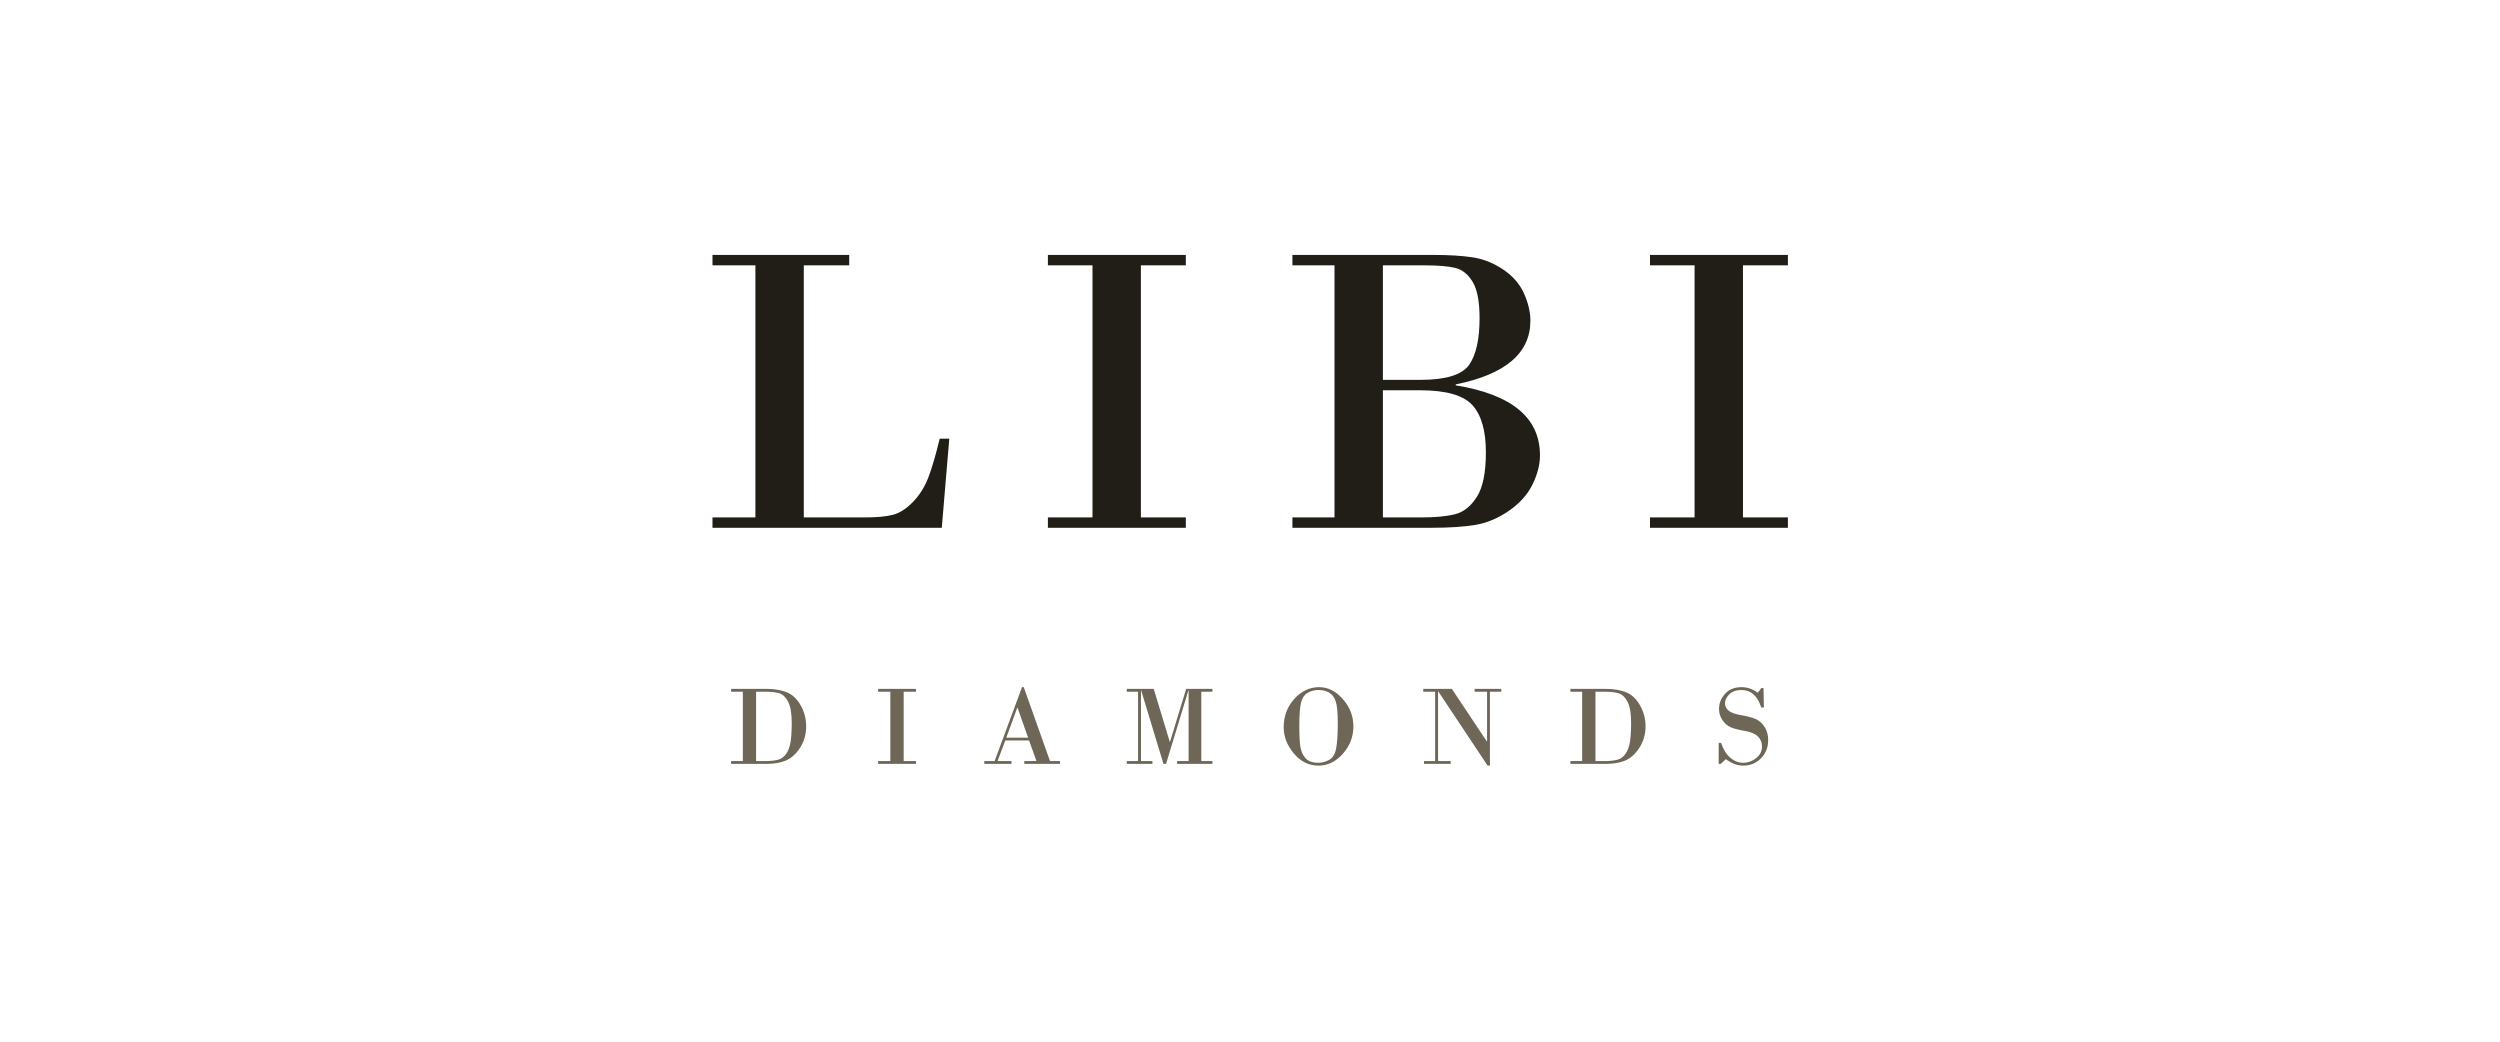
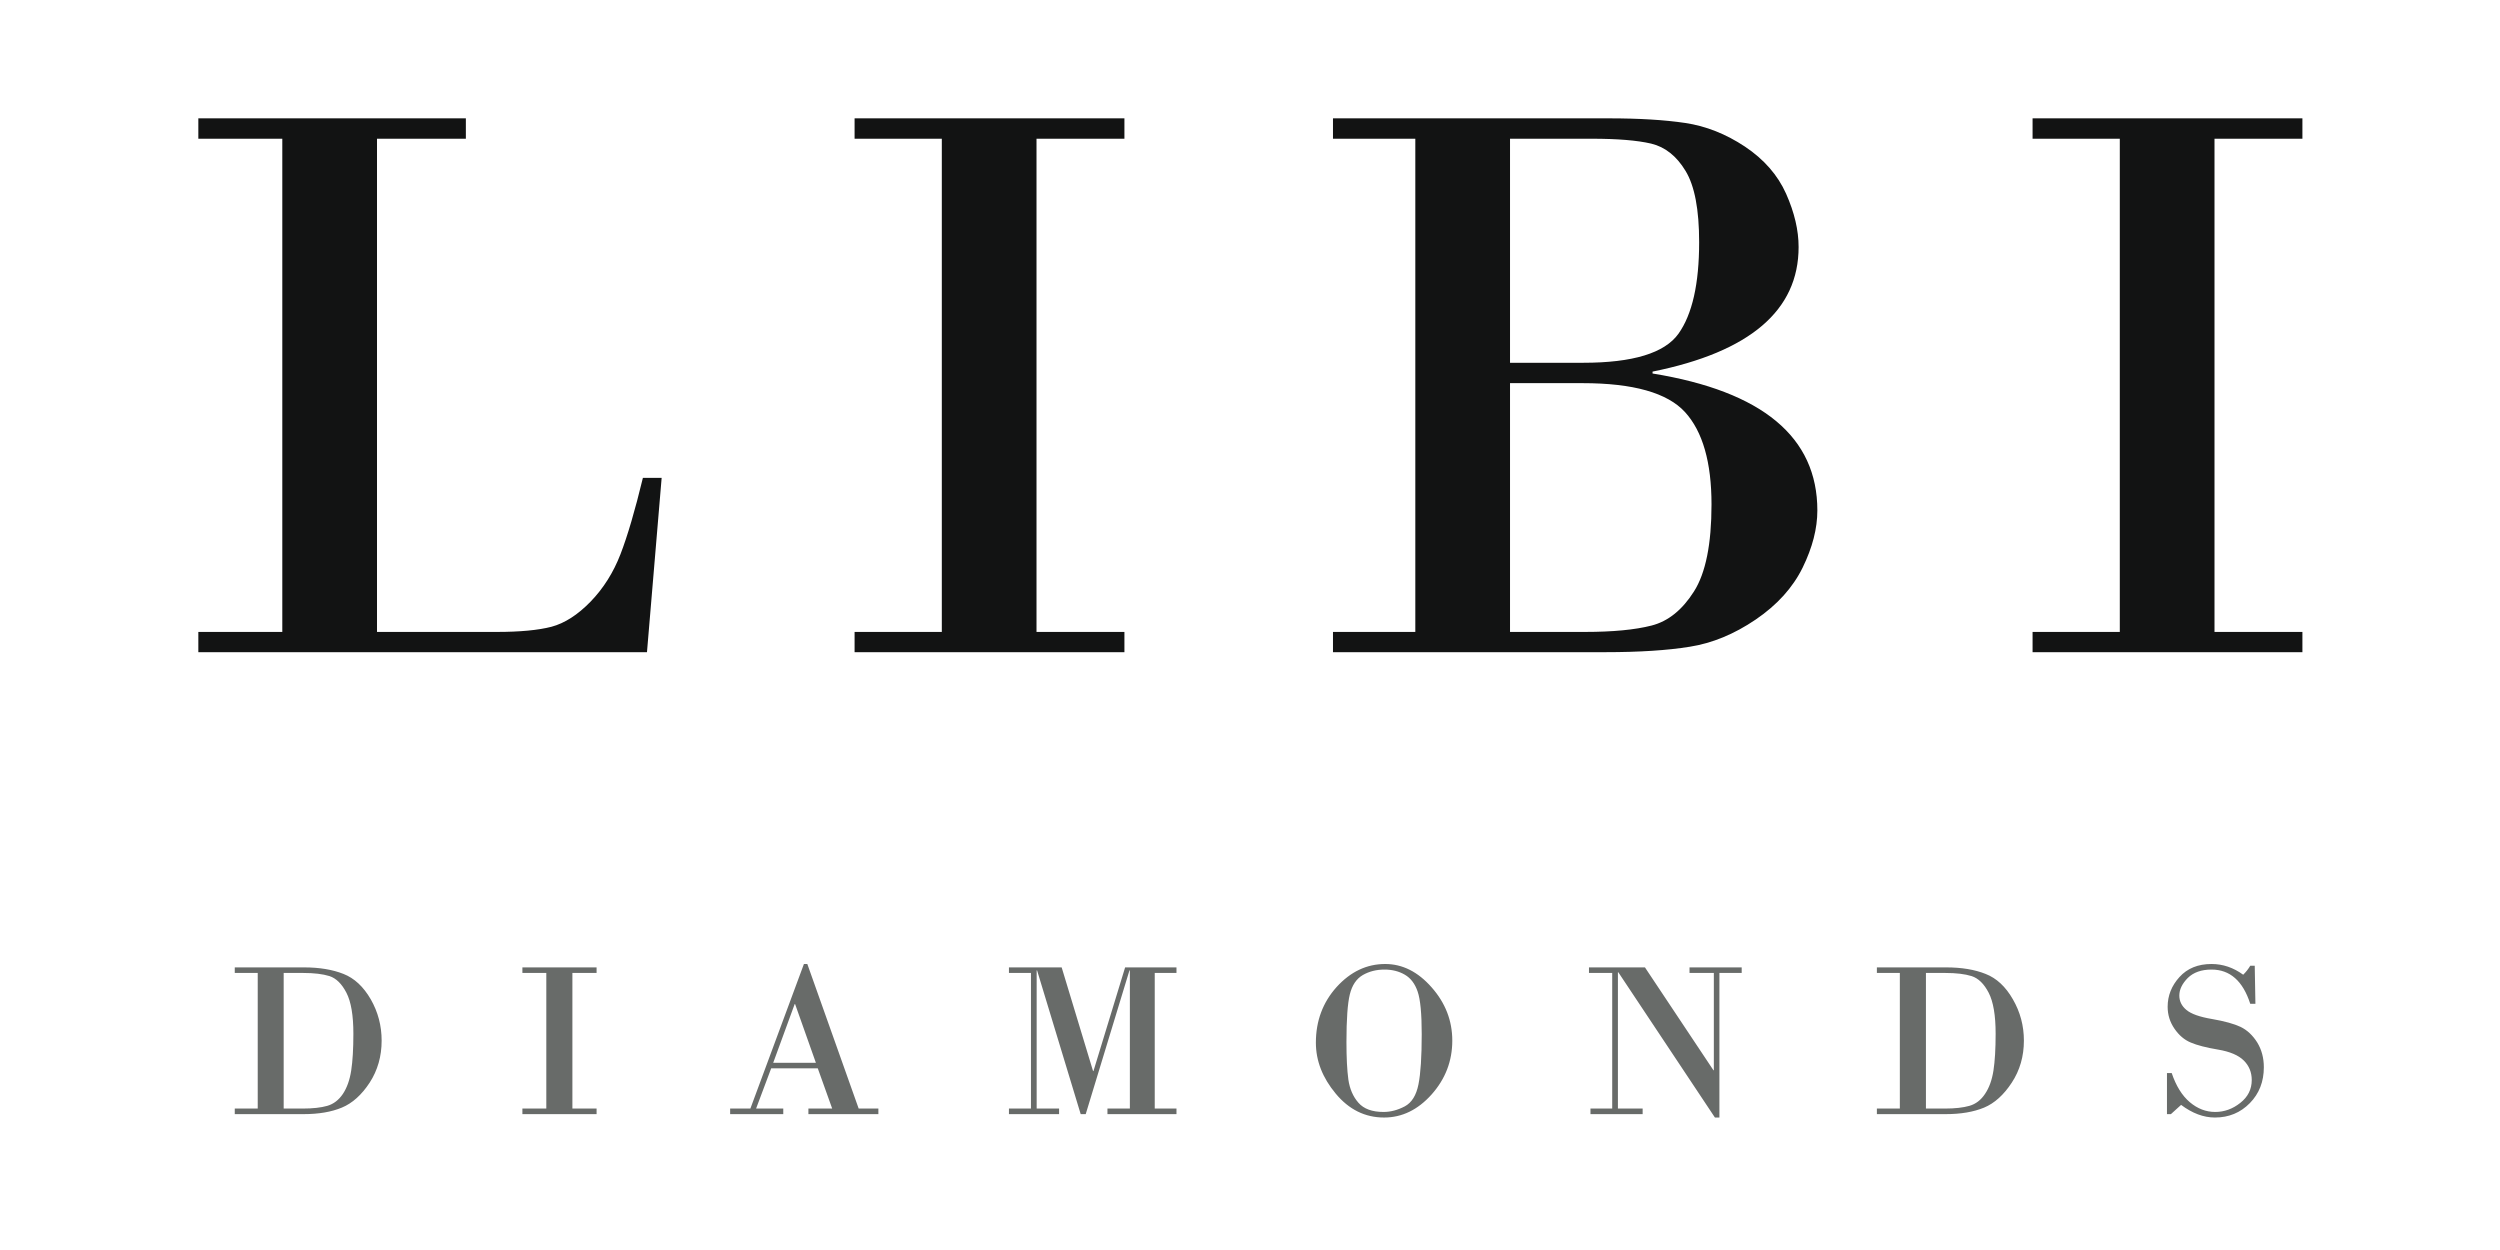
- <svg xmlns="http://www.w3.org/2000/svg" width="360" height="150" viewBox="0 0 360 150" fill="none" role="img" aria-labelledby="t">
+ <svg xmlns="http://www.w3.org/2000/svg" width="184" height="92" viewBox="88 28 184 92" fill="none" role="img" aria-labelledby="t">
  <g transform="translate(99.66738 76)">
-     <path d="M22.62-37.79L16.08-37.79L16.08-1.49L24.90-1.49Q27.45-1.49 28.92-1.87Q30.38-2.26 31.80-3.72Q33.22-5.19 34-7.21Q34.78-9.23 35.65-12.83L37.03-12.83L35.95 0L2.93 0L2.93-1.49L9.11-1.49L9.11-37.79L2.93-37.79L2.93-39.29L22.62-39.29 M51.23-1.49L57.65-1.49L57.65-37.79L51.23-37.79L51.23-39.29L71.09-39.29L71.09-37.79L64.62-37.79L64.62-1.49L71.09-1.49L71.09 0L51.23 0 M86.44-1.49L92.50-1.49L92.50-37.79L86.44-37.79L86.44-39.29L106.74-39.29Q110.08-39.29 112.36-38.95Q114.65-38.61 116.76-37.21Q118.87-35.80 119.79-33.74Q120.71-31.67 120.71-29.82Q120.71-22.82 109.96-20.65L109.96-20.51Q122.09-18.54 122.09-10.43Q122.09-8.44 121.01-6.23Q119.92-4.01 117.55-2.40Q115.18-0.79 112.70-0.40Q110.23 0 106.48 0L86.44 0L86.44-1.49M105.48-37.79L99.47-37.79L99.47-21.30L104.86-21.30Q110.34-21.30 111.87-23.44Q113.39-25.58 113.39-30.18Q113.39-33.78 112.39-35.42Q111.40-37.06 109.86-37.43Q108.32-37.79 105.48-37.79M104.81-19.80L99.47-19.80L99.47-1.49L104.98-1.49Q108.06-1.49 109.89-1.96Q111.72-2.43 113.01-4.47Q114.30-6.50 114.30-10.87Q114.30-15.53 112.35-17.67Q110.40-19.80 104.81-19.80 M137.93-1.49L144.35-1.49L144.35-37.79L137.93-37.79L137.93-39.29L157.79-39.29L157.79-37.79L151.32-37.79L151.32-1.49L157.79-1.49L157.79 0L137.93 0" fill="#211E18" />
+     <path d="M22.62-37.79L16.08-37.79L16.08-1.49L24.90-1.49Q27.45-1.49 28.92-1.87Q30.38-2.26 31.80-3.72Q33.22-5.19 34-7.21Q34.78-9.23 35.65-12.83L37.03-12.83L35.95 0L2.93 0L2.93-1.49L9.11-1.49L9.11-37.79L2.93-37.79L2.93-39.29L22.62-39.29 M51.23-1.49L57.65-1.49L57.65-37.79L51.23-37.79L51.23-39.29L71.09-39.29L71.09-37.79L64.62-37.79L64.62-1.49L71.09-1.49L71.09 0L51.23 0 M86.44-1.49L92.50-1.49L92.50-37.79L86.44-37.79L86.44-39.29L106.74-39.29Q110.08-39.29 112.36-38.95Q114.65-38.61 116.76-37.21Q118.87-35.80 119.79-33.74Q120.71-31.67 120.71-29.82Q120.71-22.82 109.96-20.65L109.96-20.51Q122.09-18.54 122.09-10.43Q122.09-8.44 121.01-6.23Q119.92-4.01 117.55-2.40Q115.18-0.79 112.70-0.40Q110.23 0 106.48 0L86.44 0L86.44-1.49M105.48-37.79L99.47-37.79L99.47-21.30L104.86-21.30Q110.34-21.30 111.87-23.44Q113.39-25.58 113.39-30.18Q113.39-33.78 112.39-35.42Q111.40-37.06 109.86-37.43Q108.32-37.79 105.48-37.79M104.81-19.80L99.47-19.80L99.47-1.49L104.98-1.49Q108.06-1.49 109.89-1.96Q111.72-2.43 113.01-4.47Q114.30-6.50 114.30-10.87Q114.30-15.53 112.35-17.67Q110.40-19.80 104.81-19.80 M137.93-1.49L144.35-1.49L144.35-37.79L137.93-37.79L137.93-39.29L157.79-39.29L157.79-37.79L151.32-37.79L151.32-1.49L157.79-1.49L157.79 0L137.93 0" fill="#121313" />
  </g>
  <g transform="translate(104.5386 110)">
-     <path d="M0.74-0.41L2.43-0.41L2.43-10.39L0.74-10.39L0.74-10.80L5.84-10.80Q7.53-10.80 8.74-10.32Q9.94-9.85 10.75-8.45Q11.55-7.05 11.55-5.41Q11.55-3.68 10.67-2.32Q9.78-0.96 8.62-0.48Q7.47 0 5.81 0L0.74 0L0.74-0.41M5.78-10.39L4.34-10.39L4.34-0.41L5.74-0.41Q6.85-0.41 7.55-0.61Q8.24-0.81 8.70-1.49Q9.15-2.17 9.31-3.21Q9.47-4.25 9.47-5.92Q9.47-7.94 8.96-8.93Q8.45-9.92 7.71-10.16Q6.97-10.39 5.78-10.39 M21.91-0.41L23.67-0.41L23.67-10.39L21.91-10.39L21.91-10.80L27.37-10.80L27.37-10.39L25.59-10.39L25.59-0.41L27.37-0.41L27.37 0L21.91 0 M44.71-0.41L43.65-3.37L40.22-3.37L39.11-0.41L41.11-0.41L41.11 0L37.20 0L37.20-0.41L38.69-0.41L42.63-11.05L42.88-11.05L46.66-0.41L48.11-0.41L48.11 0L42.96 0L42.96-0.41L44.71-0.41M41.95-8.10L40.37-3.78L43.51-3.78L41.98-8.10 M57.72-10.39L57.72-10.80L61.60-10.80L63.91-3.17L63.94-3.17L66.27-10.80L70.05-10.80L70.05-10.39L68.45-10.39L68.45-0.41L70.05-0.41L70.05 0L64.97 0L64.97-0.41L66.62-0.41L66.62-10.58L66.59-10.58L63.37 0L63 0L59.79-10.58L59.76-10.58L59.76-0.41L61.41-0.41L61.41 0L57.72 0L57.72-0.41L59.34-0.41L59.34-10.39 M85.33 0.25Q83.23 0.25 81.77-1.51Q80.31-3.26 80.31-5.26Q80.31-7.66 81.84-9.36Q83.38-11.05 85.41-11.05Q87.32-11.05 88.83-9.33Q90.35-7.61 90.35-5.41Q90.35-3.16 88.83-1.45Q87.31 0.25 85.33 0.25M85.36-10.64Q84.47-10.64 83.77-10.24Q83.06-9.83 82.81-8.82Q82.56-7.81 82.56-5.31Q82.56-3.58 82.70-2.55Q82.85-1.51 83.44-0.84Q84.03-0.16 85.29-0.16Q86.07-0.16 86.85-0.57Q87.62-0.98 87.86-2.19Q88.10-3.39 88.10-5.89Q88.10-8.15 87.80-9.02Q87.51-9.88 86.86-10.26Q86.21-10.64 85.36-10.64 M111.65-10.39L110.01-10.39L110.01 0.25L109.68 0.25L102.57-10.44L102.54-10.44L102.54-0.41L104.36-0.41L104.36 0L100.52 0L100.52-0.41L102.12-0.41L102.12-10.39L100.41-10.39L100.41-10.80L104.53-10.80L109.57-3.23L109.60-3.23L109.60-10.39L107.81-10.39L107.81-10.80L111.65-10.80 M121.60-0.41L123.29-0.41L123.29-10.39L121.60-10.39L121.60-10.80L126.70-10.80Q128.40-10.80 129.60-10.32Q130.81-9.85 131.61-8.45Q132.42-7.05 132.42-5.41Q132.42-3.68 131.53-2.32Q130.64-0.96 129.49-0.48Q128.33 0 126.67 0L121.60 0L121.60-0.41M126.64-10.39L125.21-10.39L125.21-0.41L126.61-0.41Q127.71-0.41 128.41-0.61Q129.11-0.81 129.56-1.49Q130.02-2.17 130.18-3.21Q130.34-4.25 130.34-5.92Q130.34-7.94 129.83-8.93Q129.32-9.92 128.57-10.16Q127.83-10.39 126.64-10.39 M149.08-10.92L149.41-10.92L149.46-8.12L149.08-8.12Q148.27-10.64 146.23-10.64Q145.11-10.64 144.48-10.02Q143.86-9.39 143.86-8.73Q143.86-8.10 144.38-7.67Q144.90-7.23 146.27-7Q147.65-6.76 148.37-6.42Q149.09-6.07 149.59-5.28Q150.08-4.48 150.08-3.45Q150.08-1.86 149.05-0.81Q148.01 0.25 146.48 0.25Q145.23 0.25 143.99-0.68L143.24 0L142.95 0L142.95-3.02L143.30-3.02Q143.78-1.60 144.63-0.88Q145.48-0.16 146.50-0.16Q147.51-0.16 148.35-0.83Q149.19-1.49 149.19-2.51Q149.19-3.36 148.61-3.94Q148.02-4.53 146.71-4.75Q145.40-4.97 144.70-5.27Q144-5.56 143.50-6.29Q143-7.02 143-7.90Q143-9.13 143.87-10.09Q144.74-11.05 146.23-11.05Q147.48-11.05 148.56-10.26Q148.86-10.55 149.08-10.92" fill="#6E6758" />
+     <path d="M0.74-0.41L2.43-0.41L2.43-10.39L0.74-10.39L0.74-10.80L5.84-10.80Q7.53-10.80 8.74-10.32Q9.94-9.85 10.75-8.45Q11.55-7.05 11.55-5.41Q11.55-3.68 10.67-2.32Q9.78-0.96 8.62-0.48Q7.47 0 5.81 0L0.74 0L0.74-0.41M5.78-10.39L4.34-10.39L4.34-0.41L5.74-0.41Q6.85-0.41 7.55-0.61Q8.24-0.81 8.70-1.49Q9.15-2.17 9.31-3.21Q9.47-4.25 9.47-5.92Q9.47-7.94 8.96-8.93Q8.45-9.92 7.71-10.16Q6.97-10.39 5.78-10.39 M21.91-0.41L23.67-0.41L23.67-10.39L21.91-10.39L21.91-10.80L27.37-10.80L27.37-10.39L25.59-10.39L25.59-0.41L27.37-0.41L27.37 0L21.91 0 M44.71-0.41L43.65-3.37L40.22-3.37L39.11-0.41L41.11-0.41L41.11 0L37.20 0L37.20-0.41L38.69-0.41L42.63-11.05L42.88-11.05L46.66-0.41L48.11-0.41L48.11 0L42.96 0L42.96-0.41L44.71-0.41M41.95-8.10L40.37-3.78L43.51-3.78L41.98-8.10 M57.72-10.39L57.72-10.80L61.60-10.80L63.91-3.17L63.94-3.17L66.27-10.80L70.05-10.80L70.05-10.39L68.45-10.39L68.45-0.41L70.05-0.41L70.05 0L64.97 0L64.97-0.41L66.62-0.41L66.62-10.58L66.59-10.58L63.37 0L63 0L59.79-10.58L59.76-10.58L59.76-0.41L61.41-0.41L61.41 0L57.72 0L57.72-0.41L59.34-0.41L59.34-10.39 M85.33 0.25Q83.23 0.25 81.77-1.51Q80.31-3.26 80.31-5.26Q80.31-7.66 81.84-9.36Q83.38-11.05 85.41-11.05Q87.32-11.05 88.83-9.33Q90.35-7.61 90.35-5.41Q90.35-3.16 88.83-1.45Q87.31 0.25 85.33 0.25M85.36-10.64Q84.47-10.64 83.77-10.24Q83.06-9.83 82.81-8.82Q82.56-7.81 82.56-5.31Q82.56-3.58 82.70-2.55Q82.85-1.51 83.44-0.84Q84.03-0.16 85.29-0.16Q86.07-0.16 86.85-0.57Q87.62-0.98 87.86-2.19Q88.10-3.39 88.10-5.89Q88.10-8.15 87.80-9.02Q87.51-9.88 86.86-10.26Q86.21-10.64 85.36-10.64 M111.65-10.39L110.01-10.39L110.01 0.25L109.68 0.25L102.57-10.44L102.54-10.44L102.54-0.41L104.36-0.41L104.36 0L100.52 0L100.52-0.41L102.12-0.41L102.12-10.39L100.41-10.39L100.41-10.80L104.53-10.80L109.57-3.23L109.60-3.23L109.60-10.39L107.81-10.39L107.81-10.80L111.65-10.80 M121.60-0.41L123.29-0.41L123.29-10.39L121.60-10.39L121.60-10.80L126.70-10.80Q128.40-10.80 129.60-10.32Q130.81-9.85 131.61-8.45Q132.42-7.05 132.42-5.41Q132.42-3.68 131.53-2.32Q130.64-0.96 129.49-0.48Q128.33 0 126.67 0L121.60 0L121.60-0.41M126.64-10.39L125.21-10.39L125.21-0.41L126.61-0.41Q127.71-0.41 128.41-0.61Q129.11-0.81 129.56-1.49Q130.02-2.17 130.18-3.21Q130.34-4.25 130.34-5.92Q130.34-7.94 129.83-8.93Q129.32-9.92 128.57-10.16Q127.83-10.39 126.64-10.39 M149.08-10.92L149.41-10.92L149.46-8.12L149.08-8.12Q148.27-10.64 146.23-10.64Q145.11-10.64 144.48-10.02Q143.86-9.39 143.86-8.73Q143.86-8.10 144.38-7.67Q144.90-7.23 146.27-7Q147.65-6.76 148.37-6.42Q149.09-6.07 149.59-5.28Q150.08-4.48 150.08-3.45Q150.08-1.86 149.05-0.81Q148.01 0.25 146.48 0.25Q145.23 0.25 143.99-0.68L143.24 0L142.95 0L142.95-3.02L143.30-3.02Q143.78-1.60 144.63-0.88Q145.48-0.16 146.50-0.16Q147.51-0.16 148.35-0.83Q149.19-1.49 149.19-2.51Q149.19-3.36 148.61-3.94Q148.02-4.53 146.71-4.75Q145.40-4.97 144.70-5.27Q144-5.56 143.50-6.29Q143-7.02 143-7.90Q143-9.13 143.87-10.09Q144.74-11.05 146.23-11.05Q147.48-11.05 148.56-10.26Q148.86-10.55 149.08-10.92" fill="#686B69" />
  </g>
</svg>
